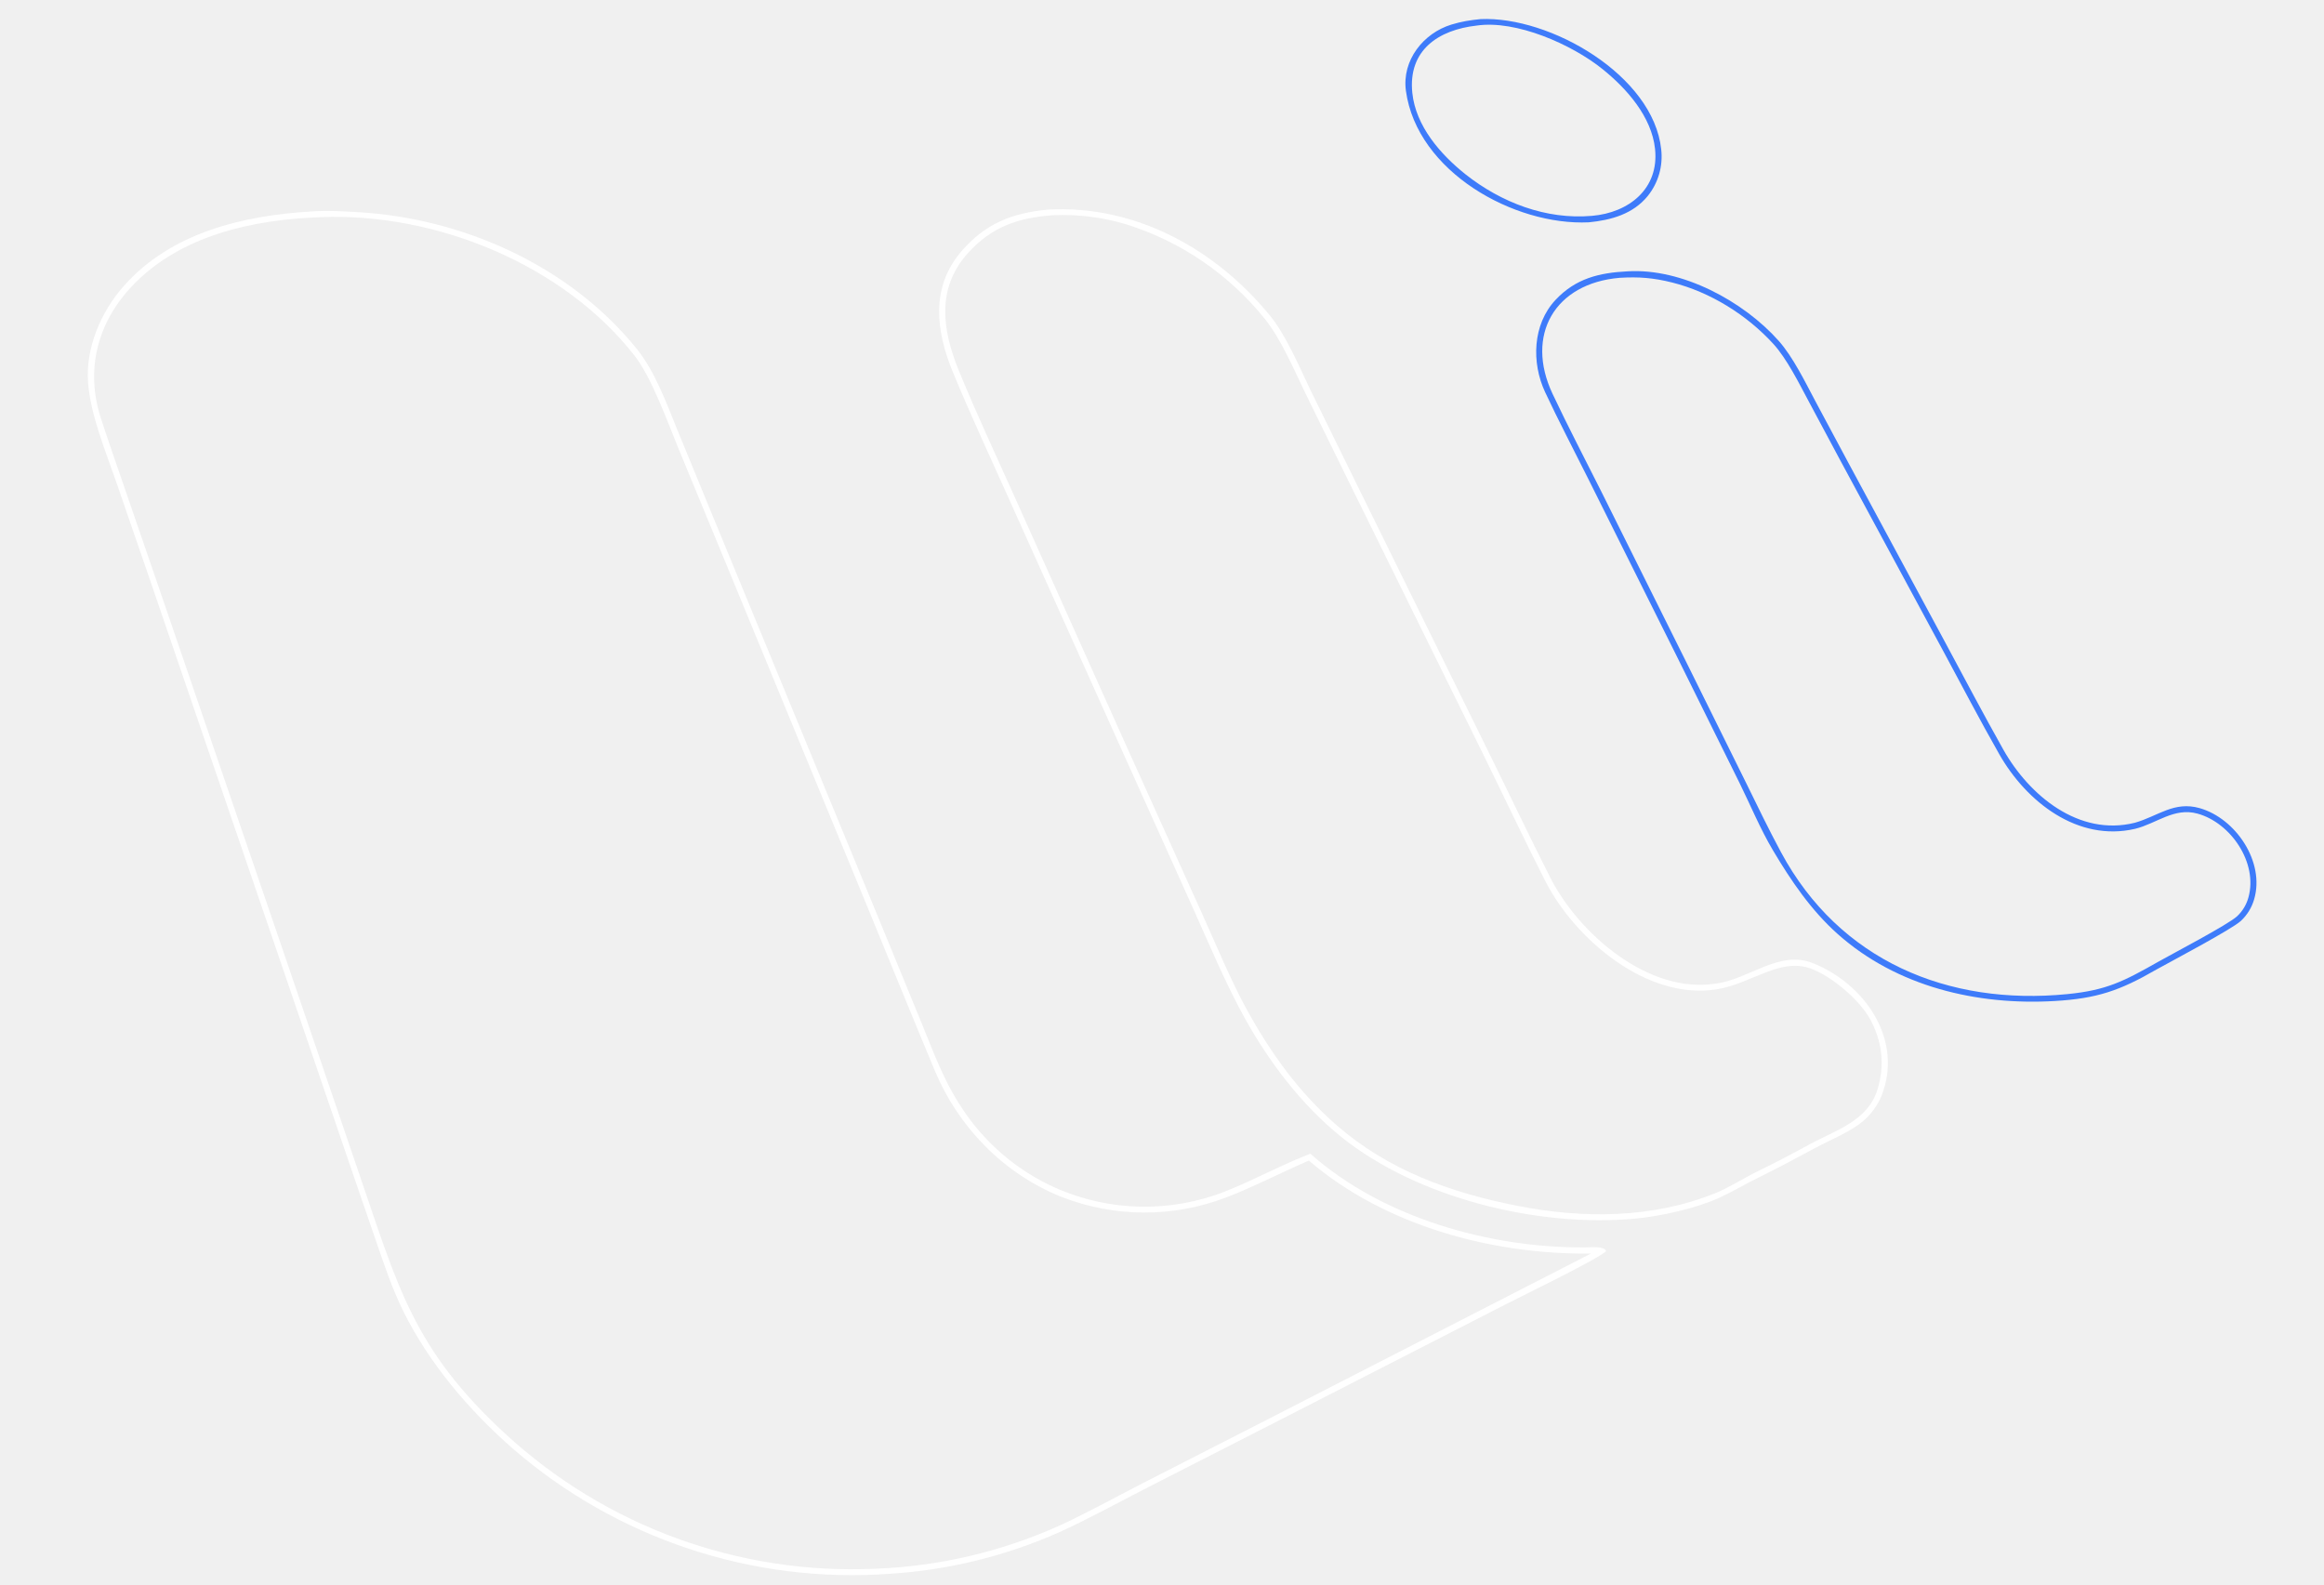
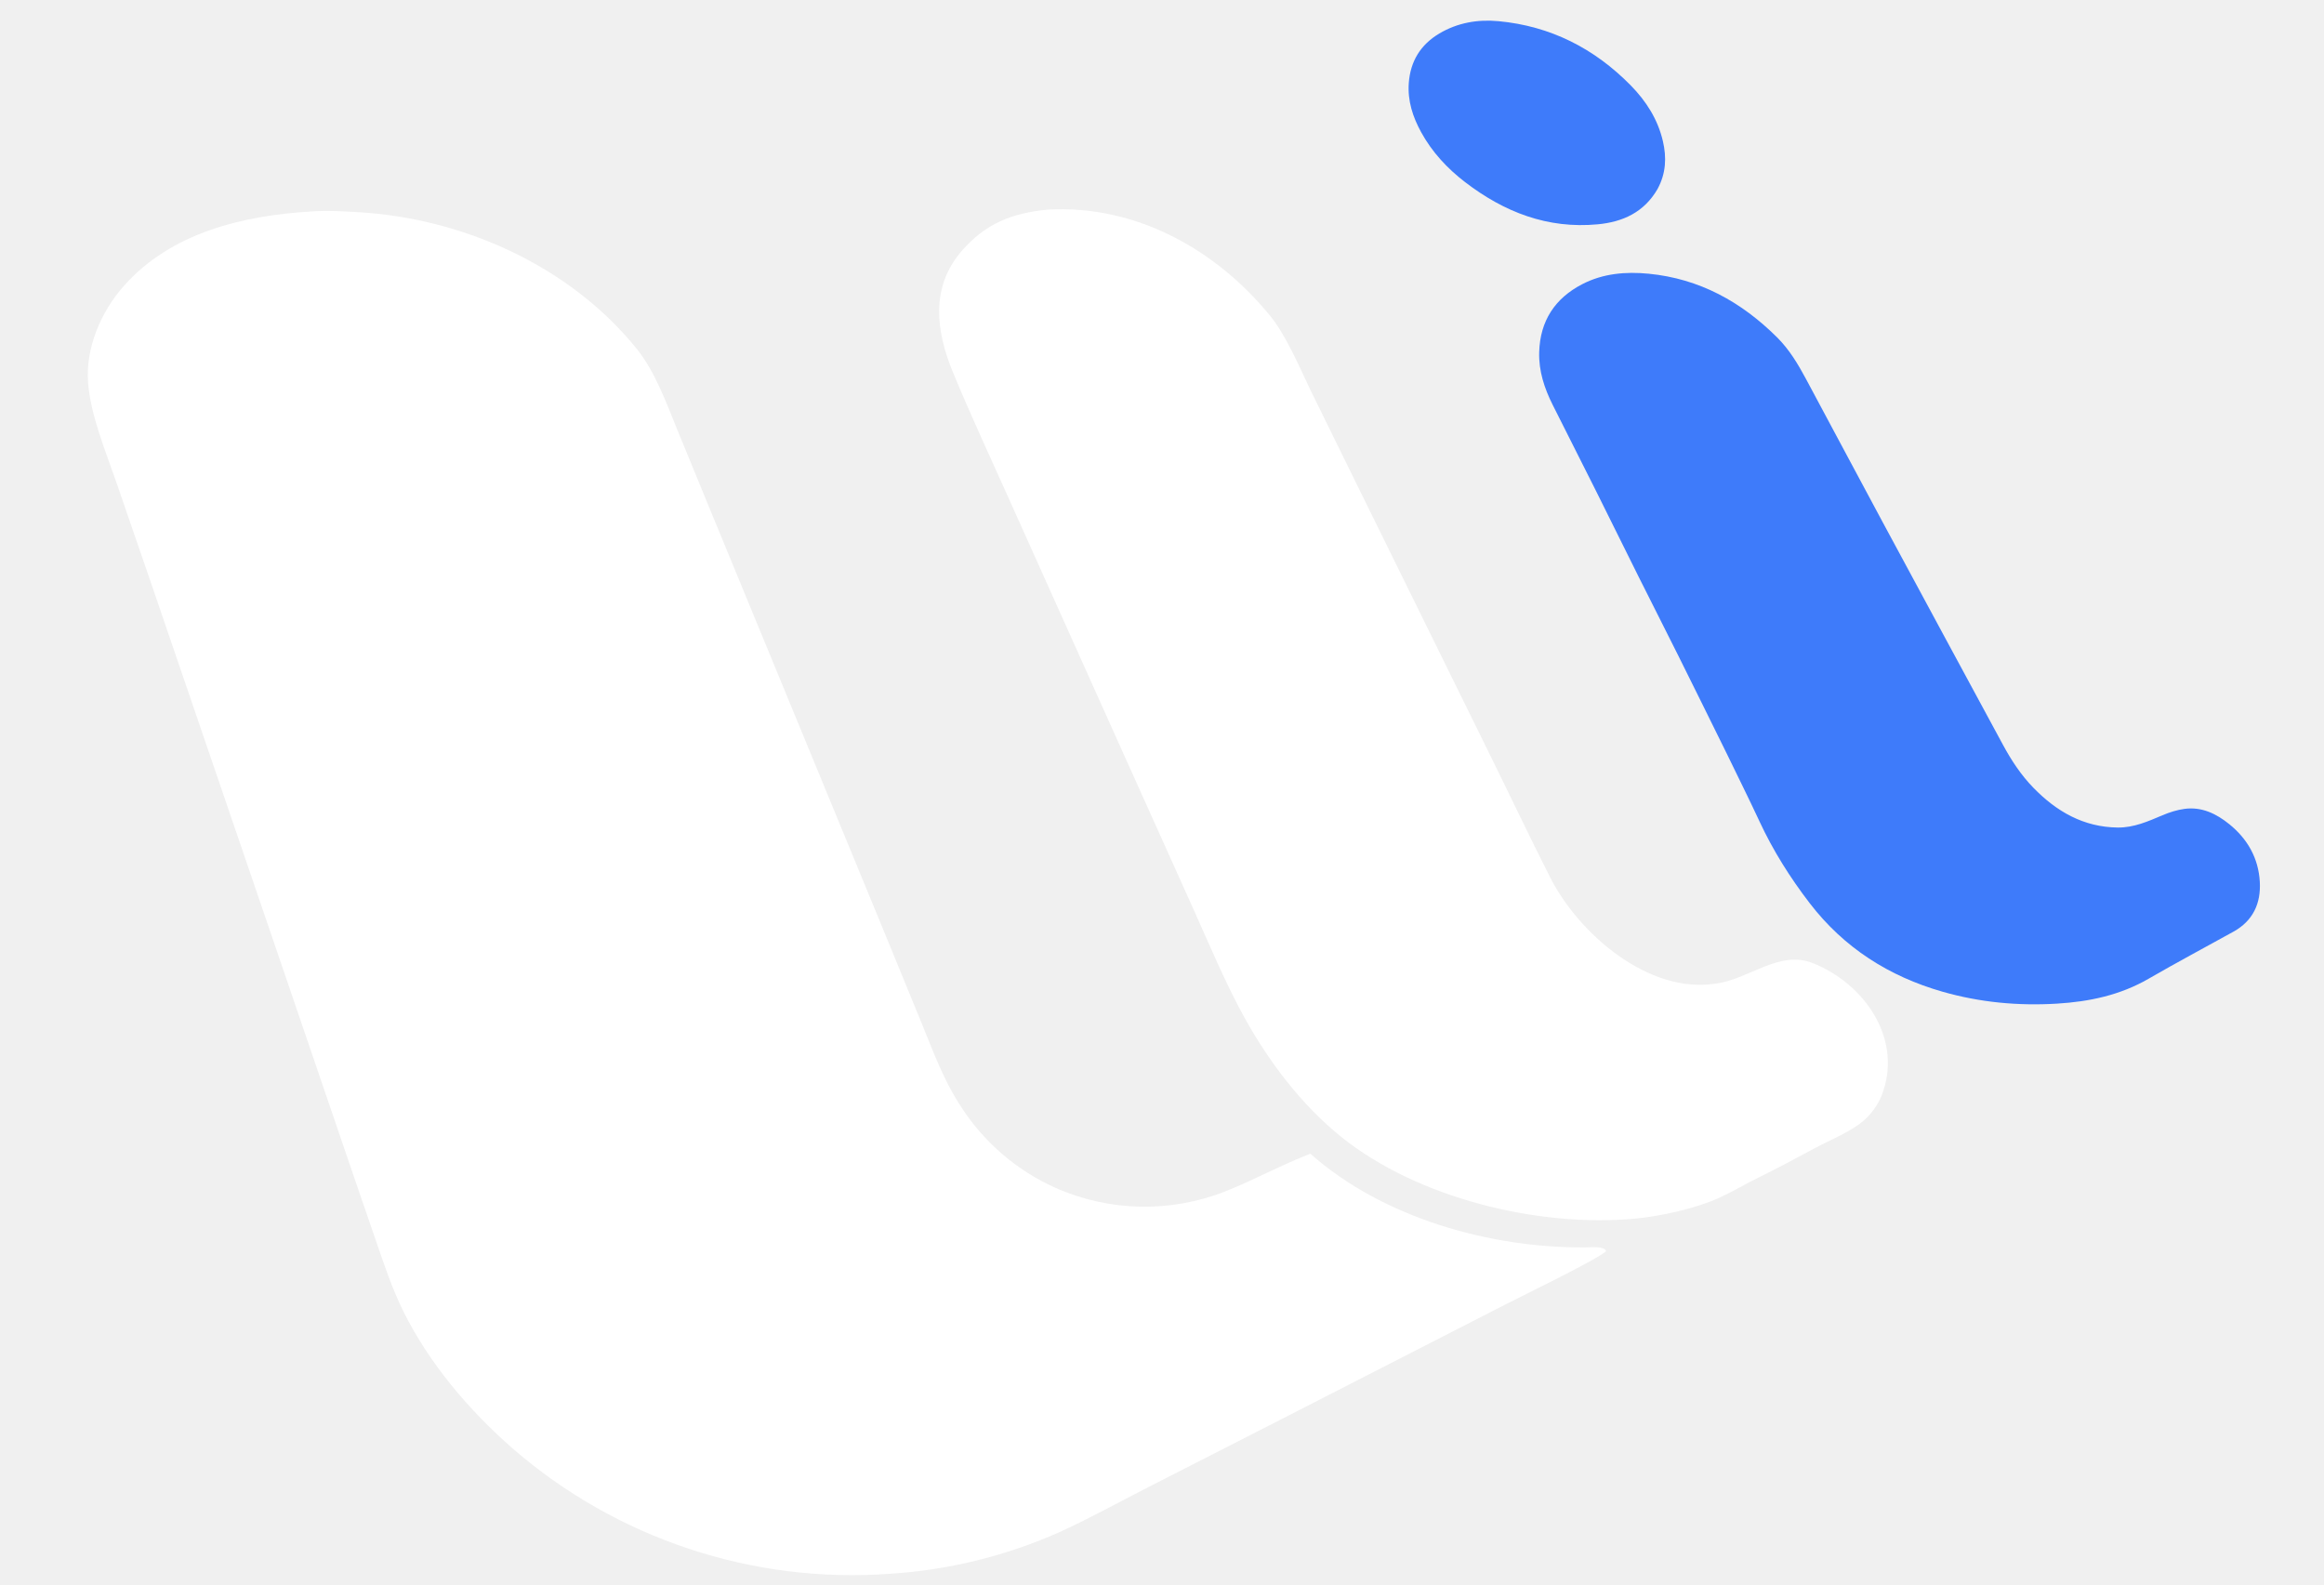
<svg xmlns="http://www.w3.org/2000/svg" viewBox="0 0 2488 1696">
-   <path fill="#FFFFFF" d="M 332.487 226.426 C 349.758 225.012 376.385 226.464 393.764 227.879 C 503.013 236.772 612.827 287.722 682.145 374.032 C 701.403 398.011 713.758 432.324 725.456 460.917 L 755.096 533.169 L 941.038 984.143 L 986.145 1094.08 C 999.512 1126.6 1010.22 1156.92 1029.83 1186.29 C 1054.27 1223.6 1088.87 1253.15 1129.55 1271.45 C 1187.31 1297.2 1252.99 1298.62 1311.81 1275.4 C 1341.69 1263.7 1371.76 1247.06 1402.82 1235.1 C 1480.26 1303.8 1595.01 1336.17 1697.18 1335.41 C 1702.69 1335.37 1717.44 1333.7 1719.47 1339.33 C 1712.07 1347.29 1629.82 1387.18 1614.59 1394.99 L 1372.45 1519 L 1227.92 1592.78 C 1198.17 1607.98 1163.61 1627 1133.68 1640.45 C 1076.68 1665.75 1015.65 1680.75 953.418 1684.76 C 805.96 1695.73 660.225 1647.37 548.569 1550.44 C 501.703 1509.31 459.645 1459.83 431.744 1403.69 C 419.926 1379.91 410.708 1352.23 402.061 1327.13 L 374.559 1247.08 L 280.047 970.223 L 160.031 619.275 L 124.423 515.892 C 113.044 482.914 97.066 444.783 94.339 410.178 C 91.377 372.583 107.991 333.737 132.806 305.837 C 183.181 249.197 259.649 230.847 332.487 226.426 z M 1354.05 1521.08 L 1703.22 1341.99 C 1597.78 1343.36 1482.29 1312.04 1401.24 1242.46 C 1373.31 1254.41 1339.03 1272.08 1312.01 1282.18 C 1255.38 1303.67 1192.8 1303.36 1136.39 1281.32 C 1074.73 1256.63 1026.28 1207.1 1000.77 1146.15 C 976.514 1088.2 952.814 1029.62 928.894 971.502 L 776.027 600.428 L 726.455 480.409 C 714.828 452.193 697.862 404.623 679.675 381.216 C 603.564 283.26 466.505 227.502 343.615 232.46 C 271.247 234.969 193.051 251.686 141.325 306.315 C 104.19 345.533 91.238 396.018 107.941 447.535 C 115.159 469.797 122.904 491.906 130.524 514.068 L 171.986 634.678 L 298.867 1005.57 L 384.115 1255.45 C 425.954 1377.16 442.028 1443.75 540.958 1534.92 C 648.346 1634.01 790.906 1686.04 936.879 1679.41 C 1005.19 1676.9 1072.37 1661.15 1134.68 1633.03 C 1161.52 1620.79 1193.35 1603.28 1220.06 1589.55 L 1354.05 1521.08 z" />
-   <path fill="#FFFFFF" d="M 1121.57 224.408 C 1215.25 219.015 1301.12 266.386 1359.61 337.885 C 1377.38 359.616 1391.34 393.697 1403.93 419.616 L 1447.9 509.16 L 1592.49 802.779 C 1614.64 847.66 1637.02 894.757 1659.4 939.012 C 1690.13 999.76 1765.01 1064.55 1837.1 1052.92 C 1871.34 1048.8 1904.59 1016.87 1940.25 1030.87 C 1994.37 1052.13 2035.49 1109.17 2016.31 1167.56 C 2012.5 1179.54 2005.57 1190.3 1996.23 1198.72 C 1982.01 1211.55 1959.65 1220.05 1942.6 1229.34 C 1923.14 1239.94 1903.57 1250.2 1883.73 1260.07 C 1870.02 1266.75 1854.27 1276.03 1840.89 1282.15 C 1815.69 1293.65 1778.02 1302.05 1750.36 1304.61 C 1646.57 1314.24 1517.23 1282.64 1435.64 1216.89 C 1393.39 1182.84 1358.74 1136.96 1332.67 1090.08 C 1312.39 1053.6 1294.58 1010.96 1277.43 972.783 L 1193.52 786.381 L 1080.06 533.852 C 1059.93 488.97 1038.89 443.884 1020.18 398.521 C 1002.06 354.583 995.926 307.823 1029.26 269.057 C 1054.88 239.259 1083.36 228.146 1121.57 224.408 z M 1881.52 1253.99 C 1899.78 1245.21 1918.66 1235.23 1936.44 1225.53 C 1964.66 1210.13 1999.36 1200.38 2009.94 1166.5 C 2017.56 1142.13 2015.41 1117.83 2004.18 1095.1 C 1993.83 1072.48 1961.28 1045.11 1938.68 1036.92 C 1905.4 1024.85 1875.21 1053.03 1838.08 1059.08 C 1763.54 1071.25 1686.14 1005.68 1654.25 943.035 C 1631.59 898.506 1608.59 849.575 1586.2 804.14 L 1442.81 513.296 L 1398.34 422.663 C 1385.74 396.735 1371.77 363.462 1354.22 341.527 C 1316.01 293.946 1264.57 258.742 1206.38 240.354 C 1180.72 232.533 1153.91 229.176 1127.11 230.431 C 1090.31 232.992 1061.78 242.693 1036.41 270.759 C 1002.06 308.777 1008.8 353.521 1026.68 397.219 C 1045.46 443.121 1066.78 488.436 1087.08 533.777 L 1199.42 784.279 L 1286.34 976.853 C 1302.02 1011.49 1317.33 1049.12 1335.48 1082.12 C 1361.02 1128.15 1390.59 1169.31 1430.43 1204.15 C 1486.05 1252.78 1552.9 1276.87 1624.53 1290.92 C 1695.03 1304.74 1769.12 1304.59 1836.72 1277.2 C 1851.32 1271.29 1867.06 1261.09 1881.52 1253.99 z" />
-   <path fill="#3E7BFA" d="M 1742.66 290.458 C 1800.67 286.977 1866.41 322.35 1904.21 364.876 C 1919.72 382.332 1932.87 409.566 1943.93 430.321 L 1978.63 495.105 L 2081.94 686.728 C 2102.72 725.372 2122.98 763.886 2144.57 802.271 C 2172.37 851.69 2225.61 895.733 2285.48 880.797 C 2310.32 873.777 2327.48 857.309 2354.94 865.159 C 2393.55 876.195 2424.96 922.749 2413.22 962.728 C 2410.67 971.608 2405.74 979.623 2398.96 985.909 C 2389.46 994.78 2323.65 1029.56 2308.45 1038 C 2269.4 1060.59 2245.01 1068.98 2199.52 1071.64 C 2116.49 1076.49 2030.67 1056.29 1967.44 999.97 C 1938.91 974.559 1917.33 942.788 1897.95 910.107 C 1884.57 887.534 1874.22 862.503 1862.58 838.792 L 1794.4 701.13 L 1700.25 512.454 C 1684.88 481.621 1668.6 450.779 1654.08 419.66 C 1639.45 388.299 1640.69 347.365 1665.21 321.152 C 1686.83 298.029 1712.1 291.965 1742.66 290.458 z M 2310.33 1029.73 C 2325.49 1021.14 2385.57 989.745 2395.01 980.854 C 2400.83 975.381 2405.03 968.397 2407.11 960.682 C 2417.44 923.757 2388.27 880.819 2352.52 870.997 C 2327.52 864.13 2308.85 881.613 2285.81 887.289 C 2224.33 901.623 2169.32 858.294 2140.42 807.528 C 2119.31 770.451 2100.11 733.583 2080.03 696.358 L 1969.81 492.236 L 1936.01 429.049 C 1925.93 410.192 1912.82 383.84 1898.46 368.148 C 1870.1 337.133 1831.04 312.69 1790.13 302.434 C 1769.96 297.377 1754.41 296.21 1734.11 297.4 C 1664.43 303.211 1632.46 358.744 1662.14 421.669 C 1678.76 456.899 1696.96 491.621 1714.42 526.447 L 1807.65 713.574 L 1869.51 838.507 C 1882.07 864.104 1893.45 887.751 1906.75 912.46 C 1969.12 1028.27 2085.17 1076.91 2213.32 1064.23 C 2255.06 1060.1 2273.24 1050.75 2310.33 1029.73 z" />
-   <path fill="#3E7BFA" d="M 1585.05 20.444 C 1659.38 17.149 1770.07 80.594 1778.44 159.956 C 1780.49 177.823 1775.31 195.769 1764.05 209.79 C 1748.28 229.214 1724.74 235.674 1700.91 238.003 C 1621.16 241.768 1517.05 184.096 1505.13 97.239 C 1500.66 64.624 1523.8 35.464 1553.84 26.314 C 1564.69 23.008 1573.57 21.614 1585.05 20.444 z M 1704.25 231.081 C 1743.73 227.756 1776.34 202.126 1771.85 159.467 C 1768.21 124.914 1741.48 94.728 1715.5 73.899 C 1682.85 47.592 1623.11 21.154 1580.83 27.386 C 1540.02 31.963 1507.23 53.639 1511.98 99.444 C 1515.67 135.063 1542.15 165.307 1569.02 186.68 C 1607.14 216.795 1655.21 235.388 1704.25 231.081 z" />
+   <path fill="#FFFFFF" d="M 332.487 226.426 C 349.758 225.012 376.385 226.464 393.764 227.879 C 503.013 236.772 612.827 287.722 682.145 374.032 C 701.403 398.011 713.758 432.324 725.456 460.917 L 755.096 533.169 L 941.038 984.143 L 986.145 1094.08 C 999.512 1126.6 1010.22 1156.92 1029.83 1186.29 C 1054.27 1223.6 1088.87 1253.15 1129.55 1271.45 C 1187.31 1297.2 1252.99 1298.62 1311.81 1275.4 C 1341.69 1263.7 1371.76 1247.06 1402.82 1235.1 C 1480.26 1303.8 1595.01 1336.17 1697.18 1335.41 C 1702.69 1335.37 1717.44 1333.7 1719.47 1339.33 C 1712.07 1347.29 1629.82 1387.18 1614.59 1394.99 L 1372.45 1519 L 1227.92 1592.78 C 1198.17 1607.98 1163.61 1627 1133.68 1640.45 C 1076.68 1665.75 1015.65 1680.75 953.418 1684.76 C 805.96 1695.73 660.225 1647.37 548.569 1550.44 C 501.703 1509.31 459.645 1459.83 431.744 1403.69 C 419.926 1379.91 410.708 1352.23 402.061 1327.13 L 374.559 1247.08 L 280.047 970.223 L 160.031 619.275 L 124.423 515.892 C 113.044 482.914 97.066 444.783 94.339 410.178 C 91.377 372.583 107.991 333.737 132.806 305.837 C 183.181 249.197 259.649 230.847 332.487 226.426 z" />
+   <path fill="#FFFFFF" d="M 1121.57 224.408 C 1215.25 219.015 1301.12 266.386 1359.61 337.885 C 1377.38 359.616 1391.34 393.697 1403.93 419.616 L 1447.9 509.16 L 1592.49 802.779 C 1614.64 847.66 1637.02 894.757 1659.4 939.012 C 1690.13 999.76 1765.01 1064.55 1837.1 1052.92 C 1871.34 1048.8 1904.59 1016.87 1940.25 1030.87 C 1994.37 1052.13 2035.49 1109.17 2016.31 1167.56 C 2012.5 1179.54 2005.57 1190.3 1996.23 1198.72 C 1982.01 1211.55 1959.65 1220.05 1942.6 1229.34 C 1923.14 1239.94 1903.57 1250.2 1883.73 1260.07 C 1870.02 1266.75 1854.27 1276.03 1840.89 1282.15 C 1815.69 1293.65 1778.02 1302.05 1750.36 1304.61 C 1646.57 1314.24 1517.23 1282.64 1435.64 1216.89 C 1393.39 1182.84 1358.74 1136.96 1332.67 1090.08 C 1312.39 1053.6 1294.58 1010.96 1277.43 972.783 L 1193.52 786.381 L 1080.06 533.852 C 1059.93 488.97 1038.89 443.884 1020.18 398.521 C 1002.06 354.583 995.926 307.823 1029.26 269.057 C 1054.88 239.259 1083.36 228.146 1121.57 224.408 z" />
+   <path fill="#3E7BFA" d="M1848.183,805.91 C1830.904,770.911 1813.995,736.559 1796.915,702.291 C1782.807,673.986 1768.429,645.816 1754.297,617.522 C1738.975,586.844 1723.875,556.055 1708.539,525.384 C1693.205,494.718 1677.637,464.17 1662.294,433.508 C1653.415,415.762 1647.229,397.36 1647.805,377.061 C1648.757,343.535 1664.623,319.387 1693.895,304.23 C1716.143,292.71 1740.421,290.633 1764.979,293.025 C1819.419,298.327 1864.325,323.157 1902.589,361.27 C1915.505,374.136 1924.753,389.543 1933.278,405.416 C1961.168,457.342 1988.818,509.399 2016.769,561.293 C2059.25,640.161 2101.877,718.95 2144.514,797.734 C2153.423,814.195 2163.724,829.784 2176.8,843.245 C2201.562,868.738 2230.63,885.539 2267.26,885.917 C2284.371,886.094 2299.628,879.334 2315.015,872.8 C2322.558,869.596 2330.661,867.004 2338.749,865.93 C2357.126,863.49 2372.711,871.09 2386.551,882.272 C2406.149,898.106 2417.836,918.728 2419.278,943.977 C2420.589,966.949 2412.128,985.717 2391.132,997.353 C2360.841,1014.14 2330.247,1030.403 2300.279,1047.745 C2269.769,1065.4 2236.781,1072.338 2202.074,1074.439 C2160.463,1076.958 2119.587,1073.114 2079.611,1061.675 C2022.256,1045.263 1974.049,1014.615 1937.44,966.932 C1916.496,939.653 1898.242,910.708 1883.7,879.429 C1872.332,854.977 1860.246,830.86 1848.183,805.91 z" />
+   <path fill="#3E7BFA" d="M1774.526,202.314 C1759.988,227.467 1737.12,237.627 1710.431,240.146 C1656.89,245.2 1610.385,227.118 1568.551,195.03 C1549.328,180.286 1533.06,162.77 1521.36,141.401 C1512.435,125.101 1506.825,107.857 1508.207,88.903 C1509.906,65.594 1520.755,47.9 1540.792,35.937 C1560.395,24.233 1582.108,20.6 1604.264,22.668 C1659.849,27.858 1706.831,51.752 1745.802,91.41 C1762.385,108.285 1774.855,127.839 1780.27,151.237 C1784.291,168.61 1783.603,185.59 1774.526,202.314 z" />
</svg>
